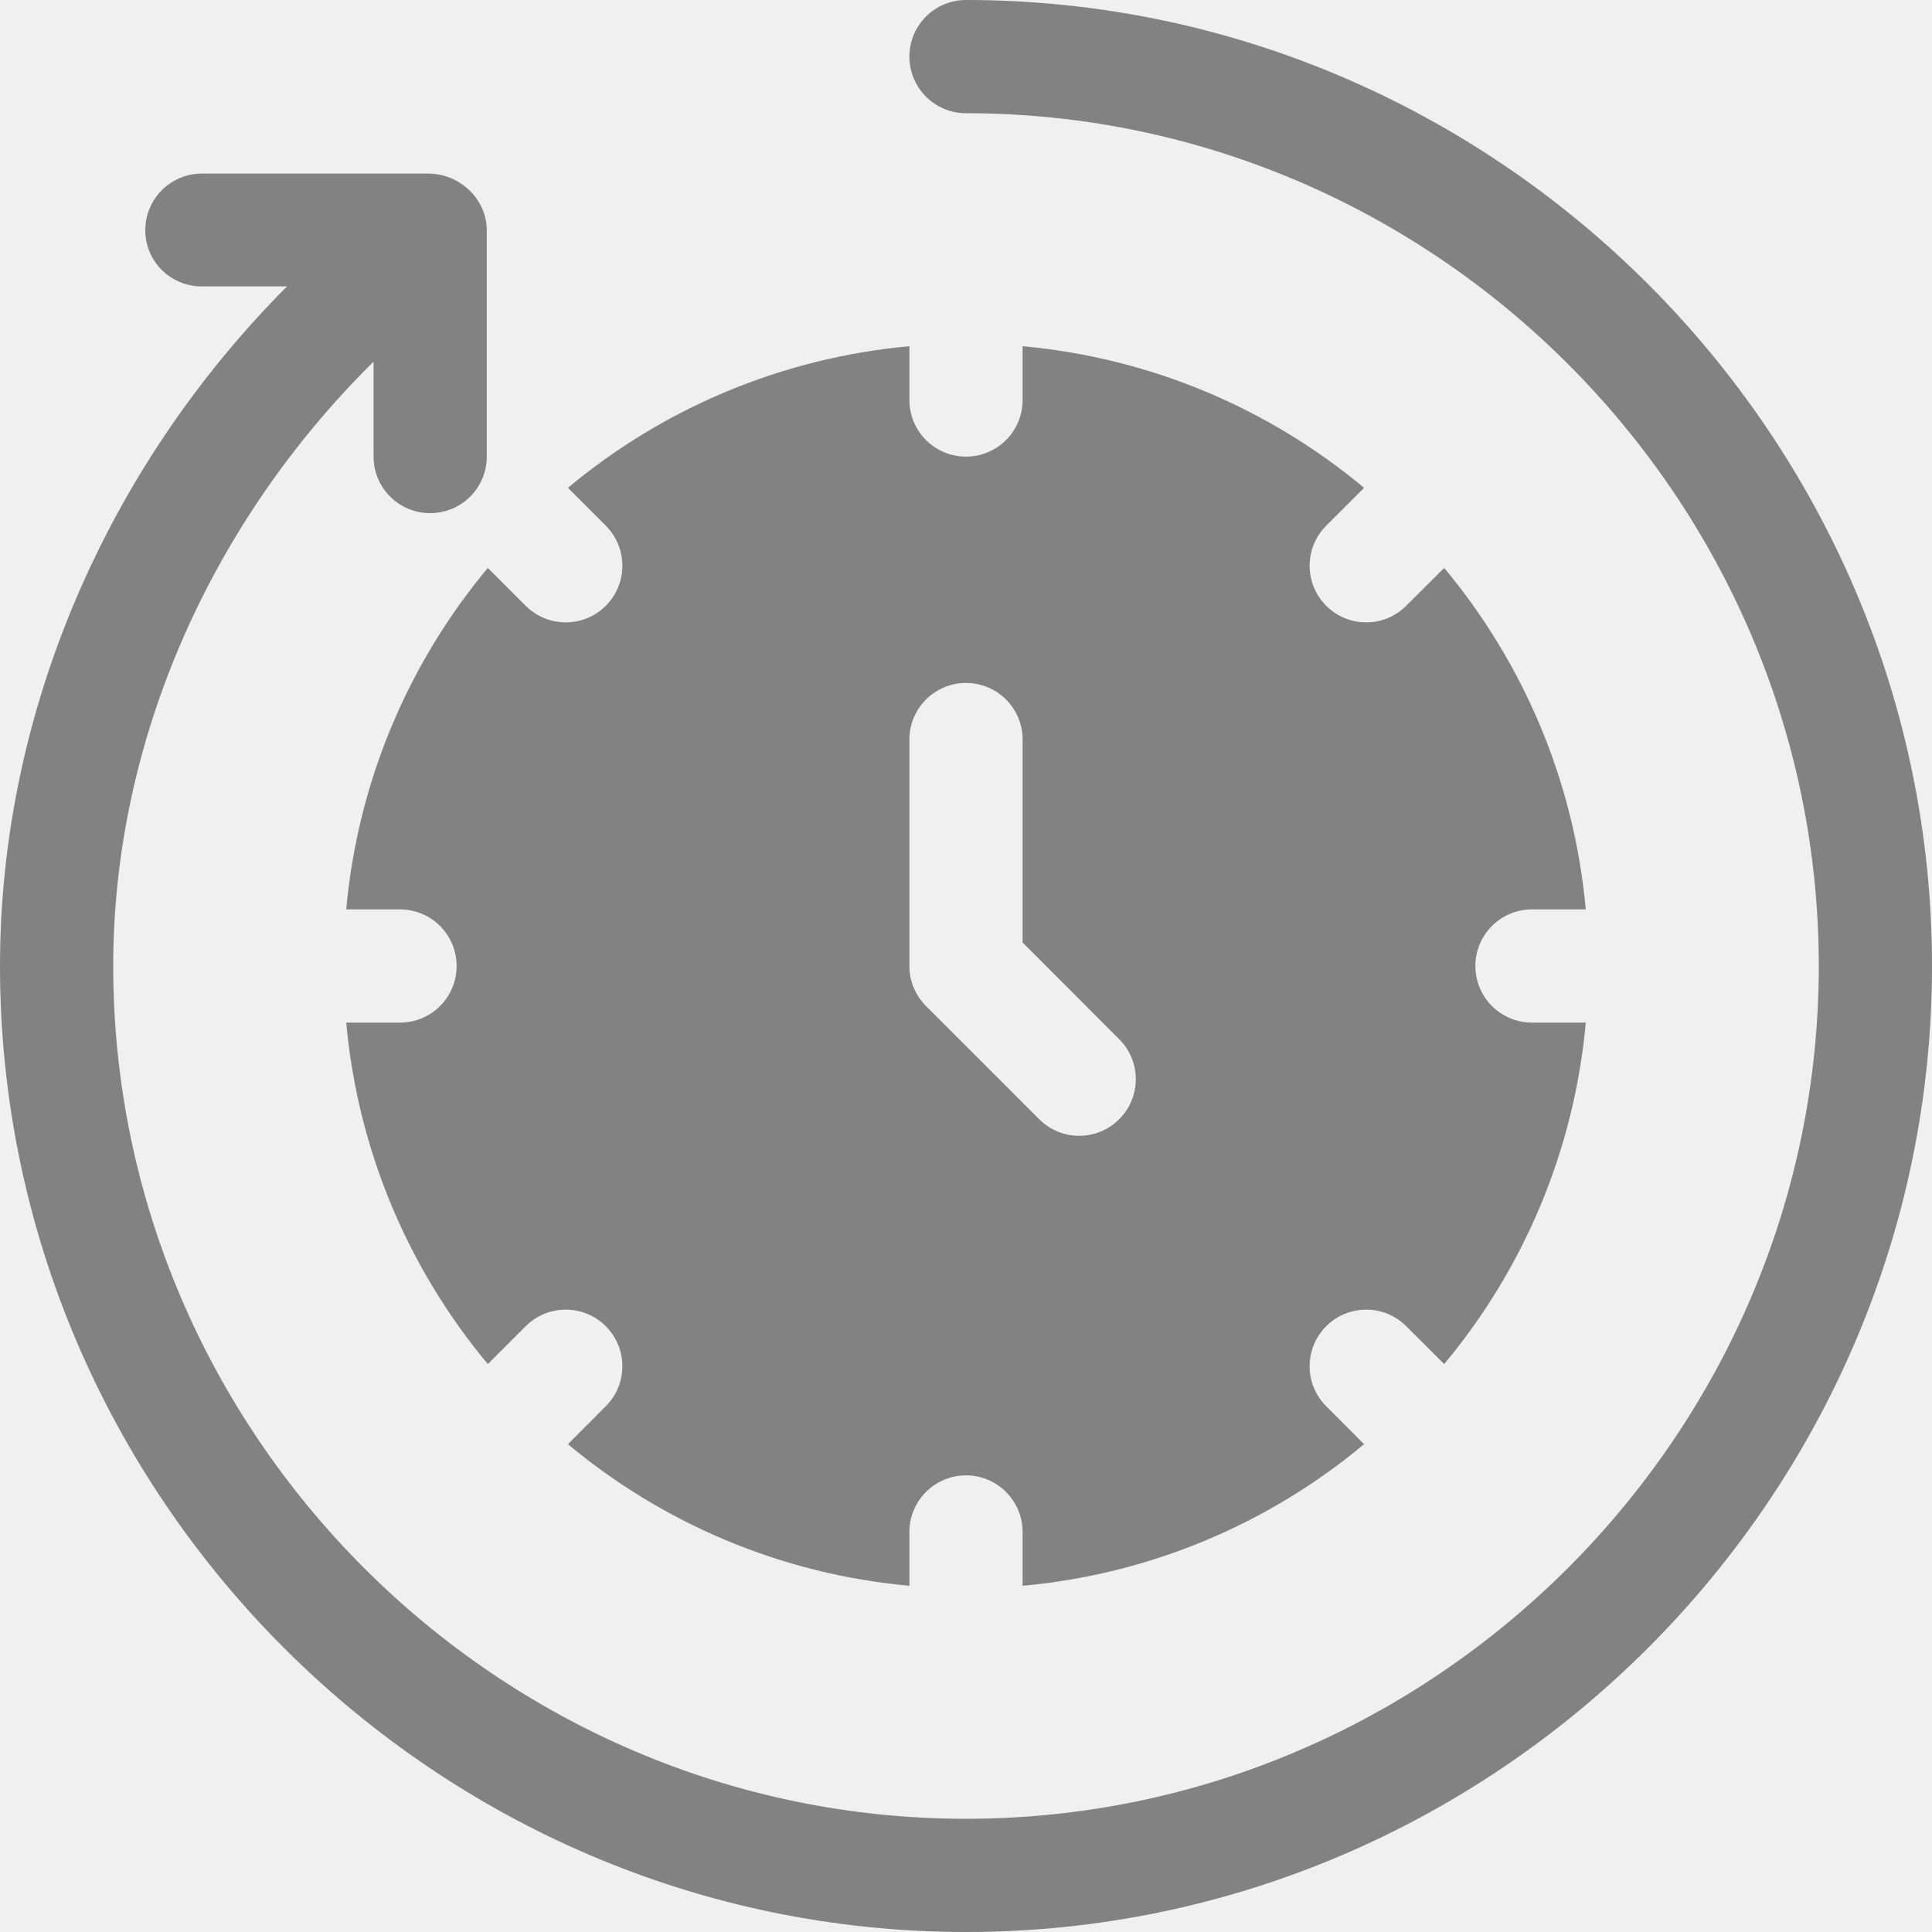
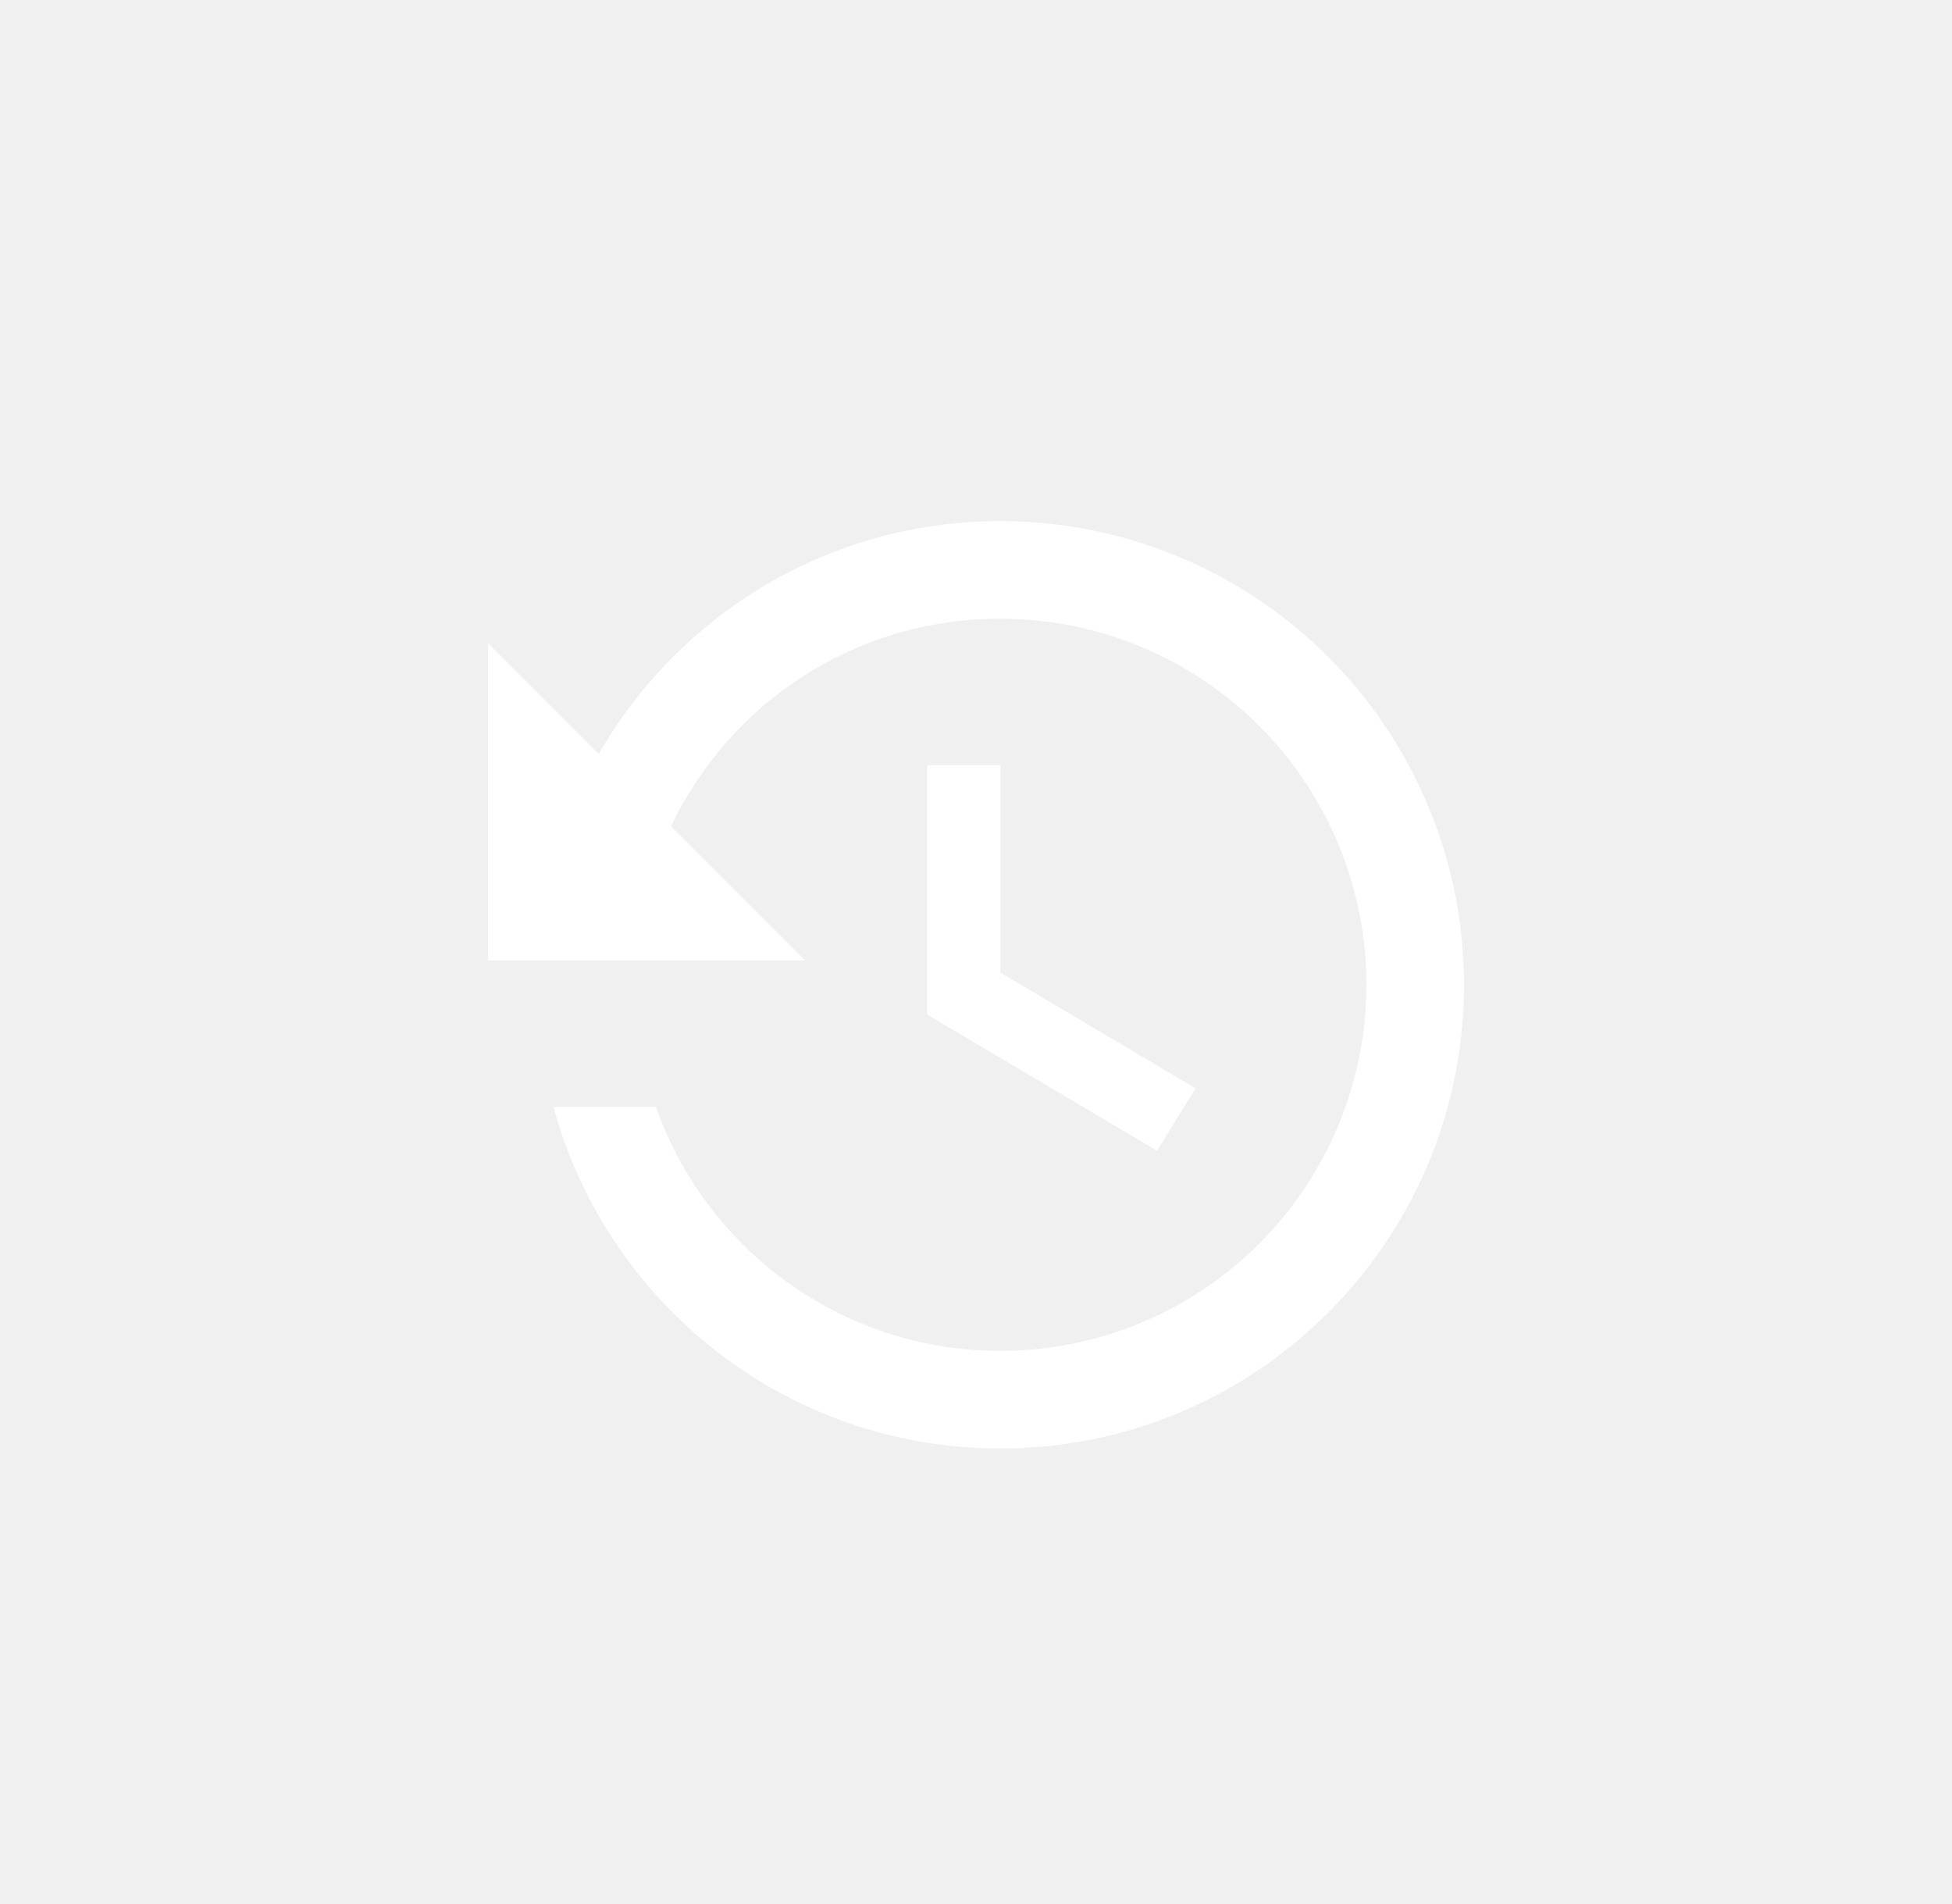
- <svg xmlns="http://www.w3.org/2000/svg" width="20" height="20" viewBox="0 0 20 20" fill="none">
-   <path d="M10 0C9.676 0 9.414 0.262 9.414 0.586C9.414 0.91 9.676 1.172 10 1.172C14.847 1.172 18.828 5.153 18.828 10C18.828 14.847 14.847 18.828 10 18.828C5.153 18.828 1.172 14.847 1.172 10C1.172 7.644 2.203 5.387 3.867 3.744V4.727C3.867 5.05 4.129 5.312 4.453 5.312C4.777 5.312 5.039 5.05 5.039 4.727V2.383C5.039 2.059 4.757 1.797 4.434 1.797H2.09C1.766 1.797 1.504 2.059 1.504 2.383C1.504 2.707 1.766 2.965 2.09 2.965H2.971C1.121 4.821 0 7.357 0 10C0 15.493 4.507 20 10 20C15.493 20 20 15.493 20 10C20 4.507 15.493 0 10 0Z" fill="#828282" />
-   <path d="M15.859 10.586C15.536 10.586 15.273 10.324 15.273 10C15.273 9.676 15.536 9.414 15.859 9.414H16.416C16.294 8.076 15.765 6.856 14.95 5.879L14.557 6.271C14.329 6.5 13.958 6.5 13.729 6.271C13.5 6.042 13.5 5.671 13.729 5.442L14.121 5.05C13.144 4.235 11.924 3.706 10.586 3.584V4.141C10.586 4.464 10.324 4.727 10 4.727C9.676 4.727 9.414 4.464 9.414 4.141V3.584C8.076 3.706 6.856 4.235 5.879 5.05L6.271 5.442C6.5 5.671 6.5 6.042 6.271 6.271C6.042 6.5 5.671 6.5 5.442 6.271L5.05 5.879C4.235 6.856 3.706 8.076 3.584 9.414H4.141C4.464 9.414 4.727 9.676 4.727 10C4.727 10.324 4.464 10.586 4.141 10.586H3.584C3.706 11.924 4.235 13.144 5.05 14.121L5.442 13.729C5.671 13.5 6.042 13.5 6.271 13.729C6.5 13.958 6.5 14.329 6.271 14.557L5.879 14.95C6.856 15.765 8.076 16.294 9.414 16.416V15.859C9.414 15.536 9.676 15.273 10 15.273C10.324 15.273 10.586 15.536 10.586 15.859V16.416C11.924 16.294 13.144 15.765 14.121 14.95L13.729 14.557C13.5 14.329 13.5 13.958 13.729 13.729C13.958 13.5 14.329 13.5 14.557 13.729L14.95 14.121C15.765 13.144 16.294 11.924 16.416 10.586H15.859ZM11.586 11.586C11.357 11.815 10.986 11.815 10.758 11.586L9.586 10.414C9.476 10.304 9.414 10.156 9.414 10V7.656C9.414 7.332 9.676 7.07 10 7.07C10.324 7.07 10.586 7.332 10.586 7.656V9.757L11.586 10.758C11.815 10.986 11.815 11.357 11.586 11.586Z" fill="#828282" />
+ <svg xmlns="http://www.w3.org/2000/svg" width="40" height="39" viewBox="0 0 40 39" fill="none">
+   <path d="M19 15.676V20.786L23.71 23.576L24.5 22.296L20.5 19.926V15.676H19ZM20.5 10.676C16.97 10.676 13.91 12.596 12.27 15.446L10 13.176V19.676H16.5L13.75 16.926C14.96 14.406 17.5 12.676 20.5 12.676C22.489 12.676 24.397 13.466 25.803 14.873C27.21 16.279 28 18.187 28 20.176C28 22.165 27.21 24.073 25.803 25.479C24.397 26.886 22.489 27.676 20.5 27.676C17.23 27.676 14.47 25.586 13.44 22.676H11.34C12.44 26.706 16.11 29.676 20.5 29.676C25.74 29.676 30 25.426 30 20.176C30 18.928 29.754 17.693 29.277 16.54C28.799 15.388 28.1 14.34 27.218 13.458C26.335 12.576 25.288 11.876 24.136 11.399C22.983 10.921 21.748 10.676 20.5 10.676Z" fill="white" />
</svg>
